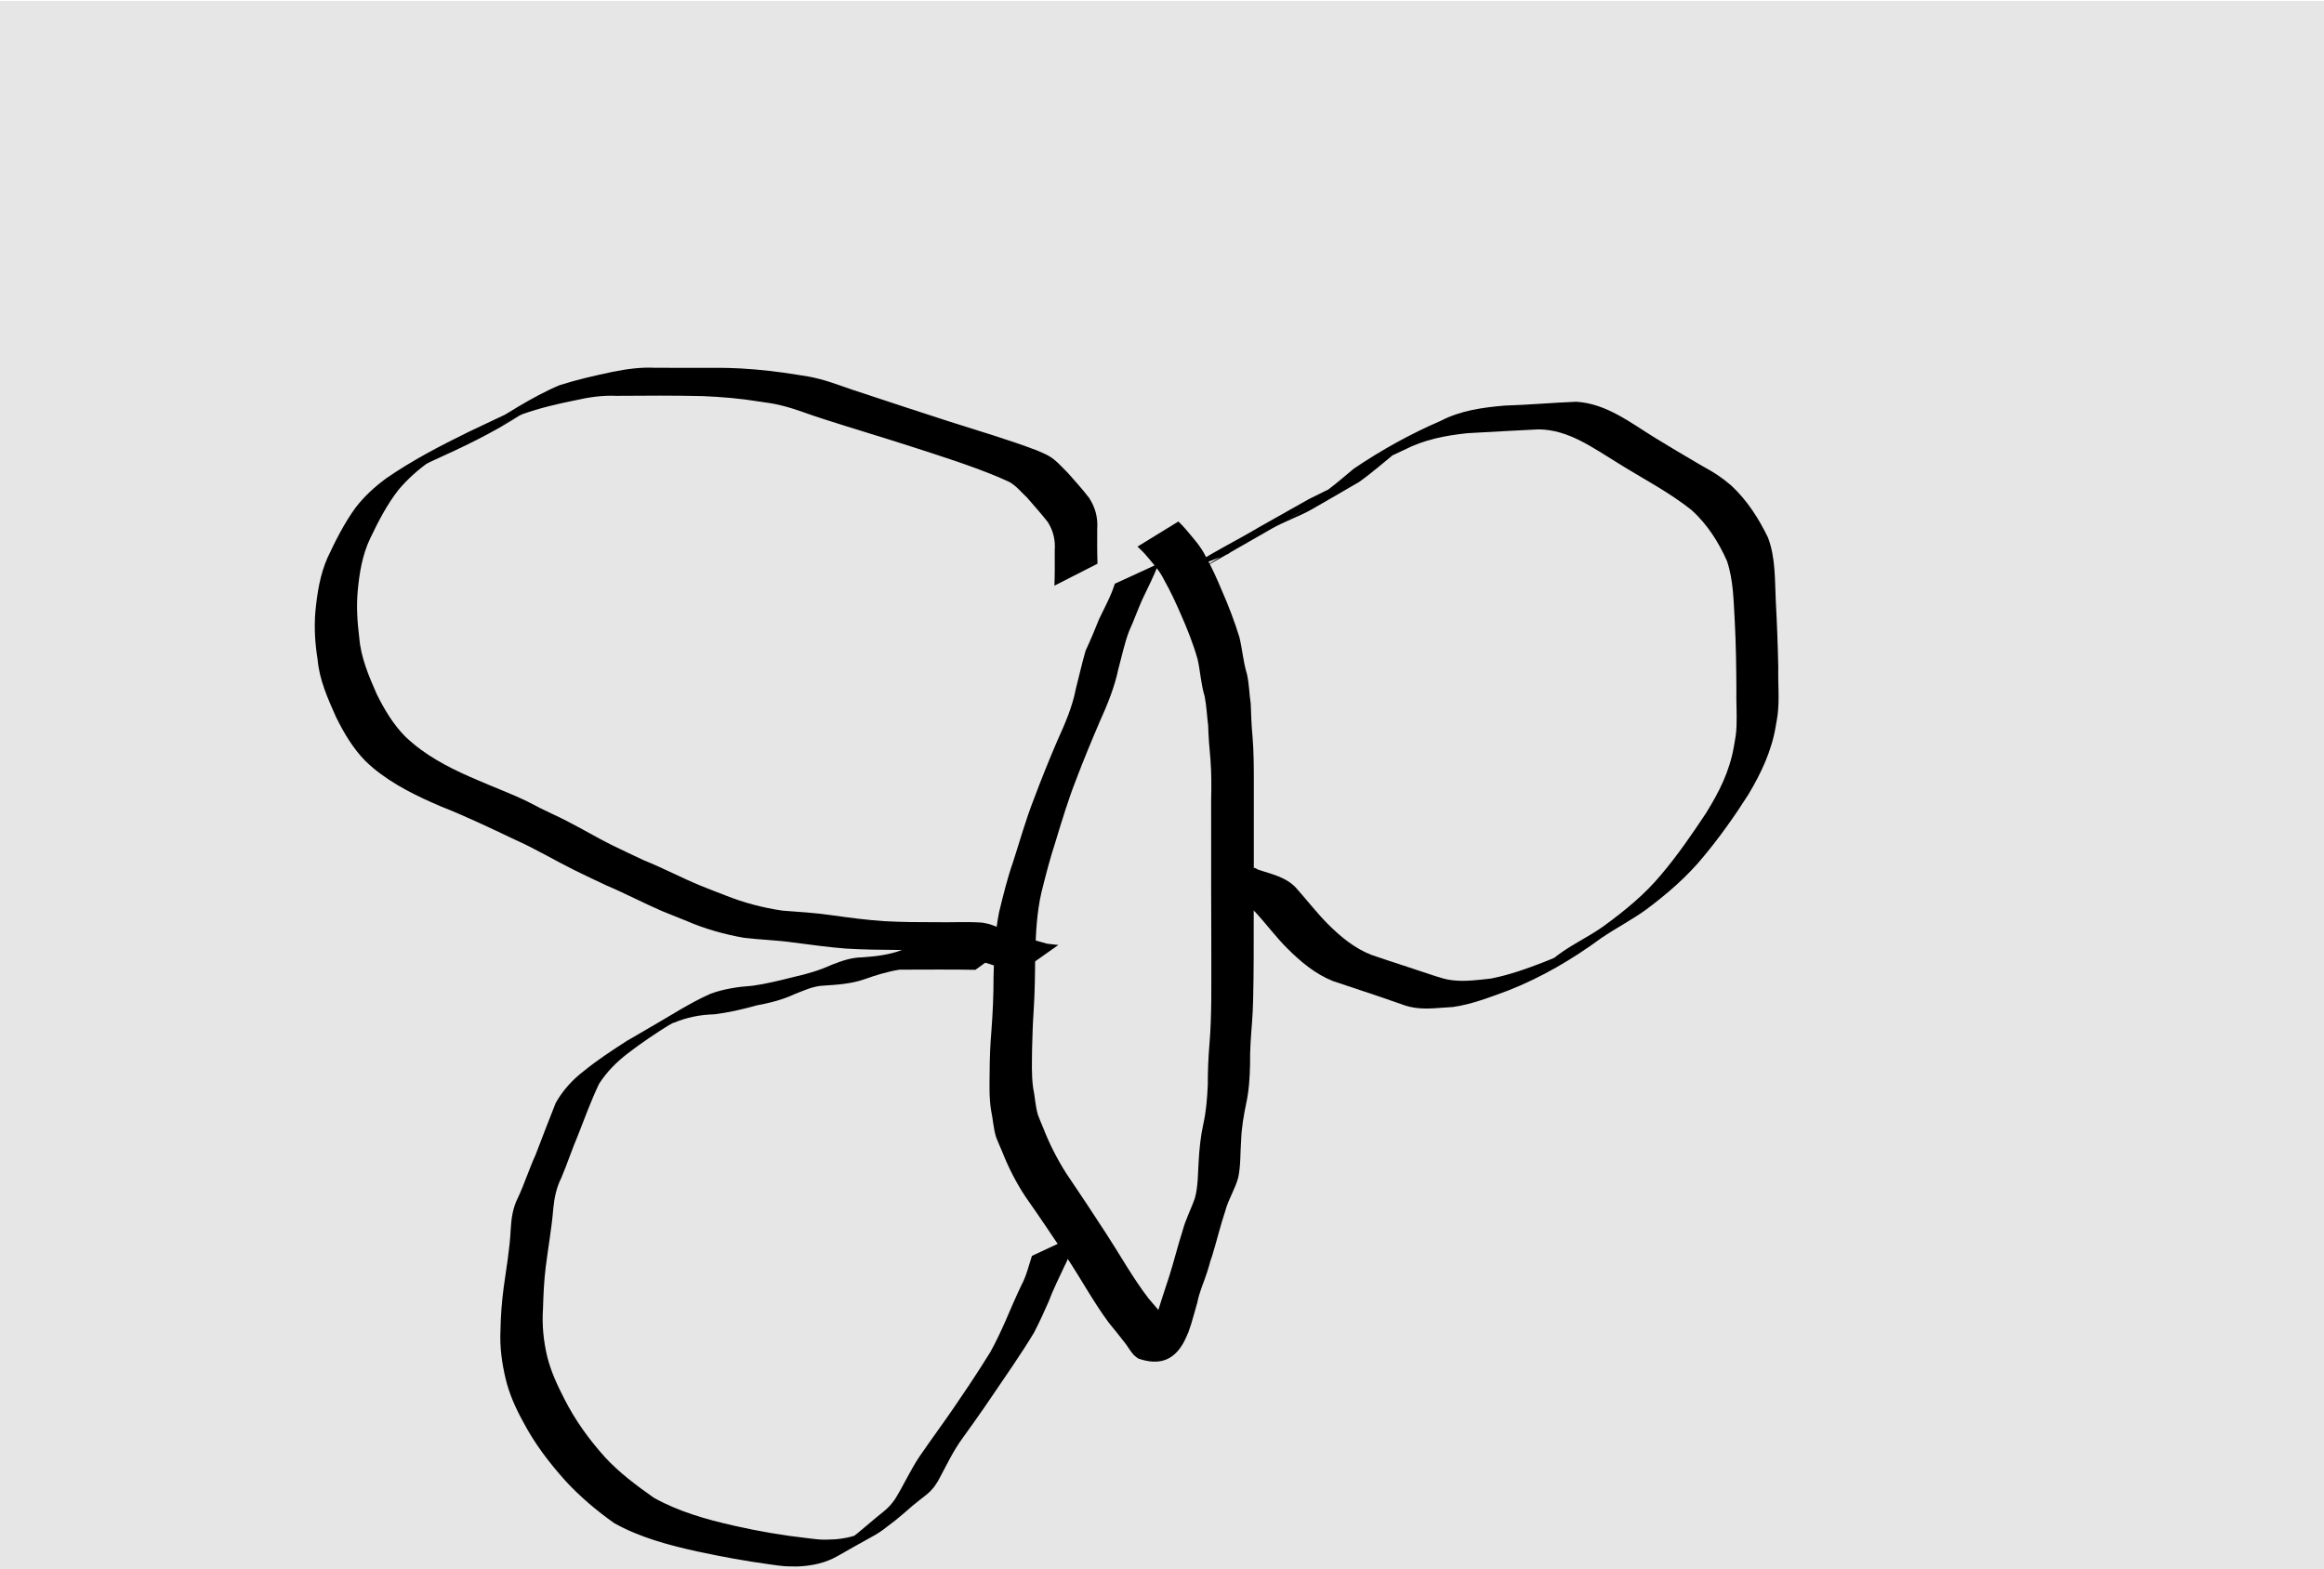
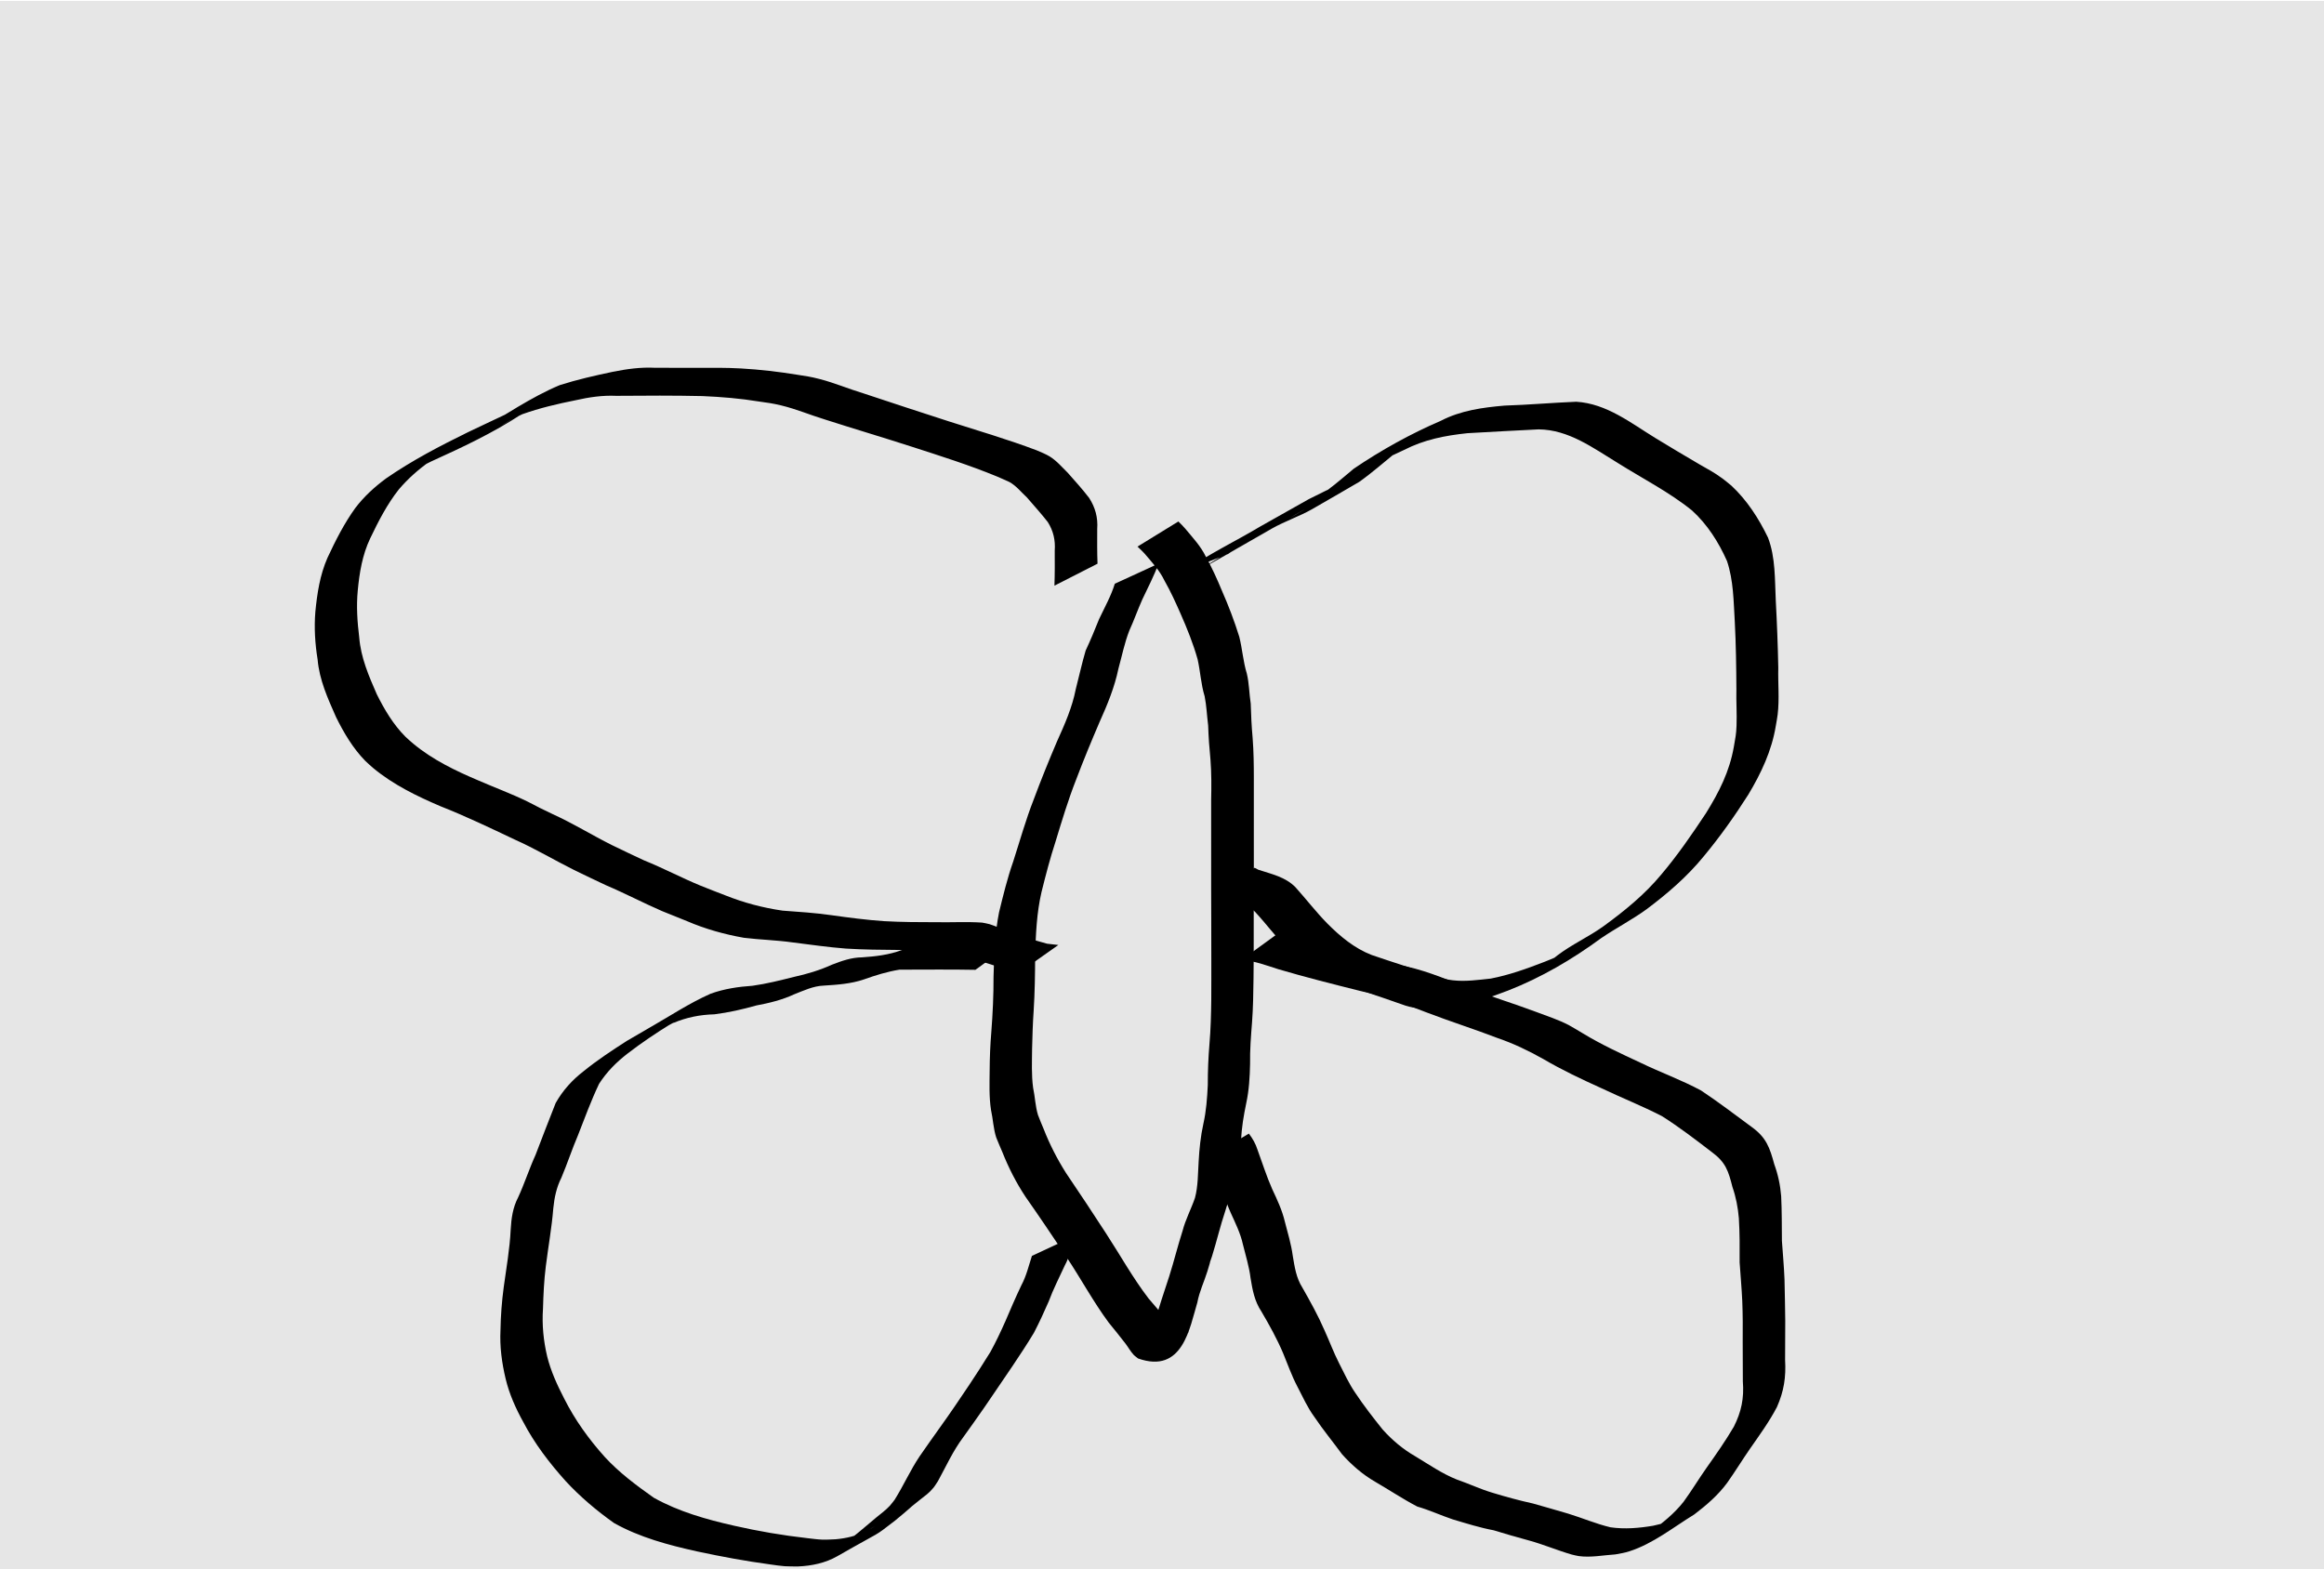
<svg xmlns="http://www.w3.org/2000/svg" width="720px" height="486px" viewBox="0 0 720 486" id="SVGRoot" version="1.1">
  <defs id="defs3338" />
  <g id="layer1" style="display:inline">
    <rect style="fill:#e6e6e6" id="rect3354" width="728.571" height="497.143" x="-2.857" y="0.286" />
    <path style="fill:#000000" id="path3375" d="m 358.98,174.615 c -1.498,3.794 -3.302,7.452 -5.079,11.12 -1.426,3.188 -2.576,6.482 -4.029,9.658 -1.49,3.809 -2.279,7.846 -3.369,11.781 -1.196,5.758 -3.429,11.186 -5.839,16.523 -2.527,5.902 -4.989,11.831 -7.259,17.837 -2.481,6.307 -4.422,12.784 -6.398,19.258 -1.679,5.128 -3.025,10.345 -4.329,15.578 -1.507,6.457 -1.776,13.103 -1.98,19.704 -0.019,5.73 -0.099,11.444 -0.463,17.163 -0.273,3.918 -0.388,7.843 -0.484,11.768 -0.025,4.023 -0.225,8.047 0.32,12.042 0.604,2.788 0.667,5.705 1.512,8.443 0.188,0.61 1.516,3.752 1.728,4.261 1.884,4.818 4.216,9.378 6.982,13.742 4.171,6.156 8.282,12.352 12.325,18.593 4.415,6.759 8.335,13.879 13.26,20.287 1.836,2.095 3.631,4.232 5.362,6.415 0.893,1.126 1.579,2.43 2.614,3.427 0.35,0.337 0.83,0.506 1.245,0.758 5.134,-0.775 5.753,-0.986 -10.842,5.977 -0.567,0.238 0.722,-1.003 0.991,-1.556 1.151,-2.374 1.747,-5.059 2.488,-7.577 1.3,-4.852 2.964,-9.597 4.504,-14.377 1.481,-4.657 2.631,-9.405 4.129,-14.058 0.916,-3.548 2.672,-6.782 3.848,-10.233 0.977,-3.669 0.893,-7.496 1.136,-11.256 0.214,-3.934 0.615,-7.808 1.455,-11.656 0.896,-3.945 1.179,-7.978 1.377,-12.006 -0.006,-4.298 0.161,-8.573 0.525,-12.854 0.39,-4.53 0.497,-9.076 0.554,-13.62 0.035,-4.221 0.005,-8.442 0.015,-12.663 0.012,-4.034 -0.009,-8.068 -0.021,-12.101 -0.018,-3.259 -0.034,-6.518 -0.03,-9.777 -0.026,-2.94 -0.011,-5.879 0.002,-8.819 0.002,-3.107 -0.008,-6.215 -0.002,-9.322 -0.002,-3.041 -0.009,-6.082 -0.002,-9.124 0.095,-4.181 0.114,-8.35 -0.204,-12.521 -0.354,-3.543 -0.607,-7.095 -0.724,-10.654 -0.382,-3.003 -0.496,-6.058 -1.081,-9.029 -1.151,-3.744 -1.327,-7.668 -2.184,-11.472 -1.358,-4.819 -3.229,-9.476 -5.247,-14.052 -1.544,-3.508 -3.114,-6.981 -5.014,-10.31 -1.532,-3.234 -3.994,-5.824 -6.288,-8.518 -1.38,-1.398 -0.688,-0.721 -2.074,-2.034 0,0 12.66,-7.784 12.66,-7.784 l 0,0 c 1.411,1.401 0.708,0.672 2.105,2.191 2.317,2.791 4.842,5.451 6.428,8.755 1.891,3.396 3.477,6.911 4.962,10.506 2.051,4.654 3.87,9.423 5.38,14.281 0.952,3.778 1.19,7.682 2.341,11.417 0.732,3.032 0.722,6.196 1.202,9.279 0.096,3.554 0.268,7.104 0.591,10.645 0.324,4.184 0.371,8.367 0.371,12.563 0.007,3.042 -2.4e-4,6.084 -0.002,9.125 0.006,3.108 -0.004,6.216 -0.002,9.325 0.012,2.939 0.027,5.878 0.002,8.817 0.004,3.269 -0.012,6.537 -0.028,9.806 -0.01,4.039 -0.026,8.078 -0.009,12.117 0.013,4.236 -0.01,8.472 -0.06,12.708 -0.062,4.563 -0.11,9.132 -0.458,13.684 -0.336,4.27 -0.675,8.528 -0.604,12.817 -0.087,4.094 -0.321,8.185 -1.189,12.2 -0.788,3.808 -1.451,7.587 -1.584,11.491 -0.293,3.831 -0.096,7.712 -0.886,11.495 -0.938,3.603 -3.069,6.735 -4.008,10.353 -1.56,4.635 -2.663,9.389 -4.116,14.055 -2.336,6.871 0.741,-2.33 -1.438,4.684 -1.005,3.234 -2.499,6.317 -3.118,9.67 -2.352,7.731 -4.483,22.261 -18.362,17.35 -0.473,-0.394 -1.002,-0.73 -1.419,-1.183 -0.957,-1.039 -1.63,-2.308 -2.488,-3.43 -1.695,-2.219 -3.467,-4.382 -5.228,-6.548 -4.817,-6.525 -8.657,-13.712 -13.164,-20.45 -4.131,-6.193 -8.286,-12.37 -12.561,-18.464 -2.91,-4.381 -5.262,-9.019 -7.204,-13.911 -0.183,-0.427 -1.736,-4.024 -1.879,-4.467 -0.892,-2.755 -0.994,-5.711 -1.615,-8.524 -0.634,-4.064 -0.456,-8.152 -0.424,-12.254 0.021,-3.964 0.182,-7.922 0.512,-11.873 0.441,-5.732 0.712,-11.46 0.69,-17.212 0.199,-6.66 0.394,-13.357 1.707,-19.911 1.288,-5.284 2.571,-10.561 4.373,-15.7 2.087,-6.464 3.905,-13.012 6.396,-19.344 2.247,-6.029 4.66,-11.99 7.185,-17.908 2.374,-5.25 4.732,-10.568 5.827,-16.259 1.04,-3.968 1.89,-7.982 3.057,-11.913 1.503,-3.201 2.844,-6.45 4.158,-9.735 1.697,-3.612 3.695,-7.131 4.871,-10.959 0,0 13.599,-6.249 13.599,-6.249 z" />
    <path style="fill:#000000" id="path3379" d="m 326.676,181.468 c 0.129,-3.622 0.113,-7.247 0.093,-10.871 0.234,-3.242 -0.439,-6.115 -2.152,-8.844 -2.051,-2.625 -4.292,-5.1 -6.469,-7.623 -1.756,-1.615 -3.273,-3.586 -5.387,-4.766 -0.321,-0.179 -3.681,-1.639 -3.851,-1.713 -8.646,-3.567 -17.575,-6.375 -26.467,-9.251 -8.943,-2.89 -17.958,-5.556 -26.903,-8.433 -4.531,-1.379 -8.898,-3.244 -13.513,-4.349 -2.914,-0.698 -3.906,-0.775 -6.883,-1.213 -5.797,-0.951 -11.651,-1.433 -17.516,-1.682 -4.4,-0.116 -8.803,-0.119 -13.204,-0.142 -4.5,4e-4 -9,0.033 -13.5,0.065 -4.279,-0.201 -8.512,0.432 -12.671,1.382 -5.566,1.109 -11.078,2.404 -16.428,4.31 -0.691,0.331 -1.389,0.648 -2.073,0.994 -0.667,0.338 -1.328,0.69 -1.98,1.057 -0.688,0.387 -2.723,1.596 -2.038,1.204 20.282,-11.581 10.234,-5.839 5.8,-3.226 -8.837,5.804 -18.329,10.239 -27.903,14.588 -2.321,1.119 -4.6,2.329 -6.874,3.54 -0.709,0.377 -2.806,1.562 -2.111,1.161 11.916,-6.864 13.772,-8.132 8.663,-4.791 -3.612,2.502 -6.889,5.427 -9.739,8.765 -3.655,4.626 -6.34,9.89 -8.879,15.18 -2.428,5.096 -3.338,10.639 -3.858,16.205 -0.459,4.837 -0.132,9.694 0.462,14.502 0.498,6.245 2.952,11.908 5.43,17.572 2.347,4.737 5.133,9.429 8.901,13.195 0.755,0.755 1.596,1.419 2.394,2.128 6.027,5.018 13.134,8.426 20.308,11.46 4.976,2.168 10.083,4.045 14.969,6.42 1.307,0.635 2.583,1.331 3.874,1.997 1.38,0.667 2.76,1.335 4.14,2.002 6.267,2.847 12.125,6.487 18.275,9.56 3.262,1.63 6.588,3.126 9.878,4.699 5.947,2.395 11.621,5.407 17.544,7.853 2.558,1.056 5.155,2.014 7.73,3.028 5.706,2.282 11.641,3.847 17.716,4.723 5.063,0.364 10.094,0.698 15.124,1.41 5.434,0.763 10.864,1.477 16.341,1.852 5.442,0.307 10.895,0.322 16.344,0.325 4.672,0.081 9.351,-0.192 14.015,0.123 0.768,0.162 1.552,0.265 2.305,0.487 1.079,0.318 5.145,1.967 5.955,2.274 3.905,1.479 7.834,2.679 11.861,3.774 1.164,0.133 2.329,0.267 3.493,0.4 0,0 -11.8,8.316 -11.8,8.316 l 0,0 c -1.17,-0.205 -2.339,-0.41 -3.509,-0.616 -3.859,-1.115 -4.162,-1.163 -8.042,-2.447 -3.299,-1.092 -6.59,-2.522 -9.993,-3.281 -0.73,-0.163 -1.479,-0.217 -2.219,-0.326 -4.634,-0.189 -9.275,-0.042 -13.912,-0.107 -5.459,-0.044 -10.923,-0.084 -16.373,-0.427 -5.506,-0.425 -10.962,-1.221 -16.44,-1.904 -5.028,-0.719 -10.088,-0.827 -15.126,-1.44 -6.055,-1.068 -11.98,-2.723 -17.639,-5.16 -0.844,-0.338 -6.954,-2.778 -7.718,-3.109 -5.853,-2.53 -11.502,-5.522 -17.377,-8.007 -3.302,-1.582 -6.632,-3.106 -9.908,-4.74 -6.164,-3.074 -12.084,-6.628 -18.387,-9.426 -7.598,-3.606 -15.179,-7.236 -23.009,-10.325 -7.323,-3.131 -14.548,-6.642 -20.728,-11.75 -0.838,-0.755 -1.725,-1.459 -2.515,-2.264 -3.83,-3.901 -6.684,-8.732 -9.085,-13.597 -2.548,-5.76 -5.174,-11.509 -5.715,-17.867 -0.791,-4.876 -1.1,-9.839 -0.694,-14.772 0.55,-5.705 1.427,-11.428 3.752,-16.716 2.495,-5.35 5.17,-10.649 8.634,-15.45 2.694,-3.541 5.954,-6.518 9.535,-9.158 8.01,-5.543 16.716,-10.078 25.456,-14.361 5.23,-2.374 25.223,-12.388 2.83,-0.265 8.438,-4.847 16.492,-10.497 25.487,-14.264 5.408,-1.727 10.934,-2.978 16.488,-4.144 4.292,-0.86 8.606,-1.464 12.998,-1.24 4.458,0.023 8.915,0.039 13.373,0.029 4.425,-0.026 8.854,-0.07 13.275,0.18 5.835,0.329 11.644,1.005 17.412,1.94 3.087,0.497 3.988,0.569 7.004,1.343 4.596,1.179 8.968,3.061 13.508,4.422 8.834,2.908 17.65,5.868 26.511,8.693 9.079,2.904 18.243,5.581 27.164,8.952 1.271,0.549 2.89,1.189 4.085,1.924 2.148,1.321 3.798,3.314 5.587,5.052 2.261,2.55 4.551,5.088 6.624,7.792 1.894,2.938 2.759,6.083 2.502,9.608 -0.019,3.592 -0.038,7.186 0.093,10.776 0,0 -13.348,6.801 -13.348,6.801 z" />
    <path style="fill:#000000" id="path3381" d="m 302.201,300.494 c -3.833,-0.094 -7.668,-0.071 -11.502,-0.084 -4.01,-0.002 -8.019,0.015 -12.029,0.033 -3.774,0.61 -7.4,1.73 -10.989,3.015 -4.009,1.371 -8.27,1.664 -12.468,1.923 -3.275,0.125 -6.174,1.535 -9.168,2.699 -3.724,1.741 -7.72,2.703 -11.743,3.461 -4.272,1.208 -8.584,2.189 -12.99,2.739 -4.436,0.112 -8.635,0.95 -12.711,2.683 1.332,-0.88 -5.443,2.964 -4.102,2.188 3.473,-2.011 13.915,-8.002 10.441,-5.994 -4.926,2.847 -9.863,5.675 -14.795,8.51 -0.805,0.463 -3.222,1.847 -2.417,1.385 3.377,-1.937 6.754,-3.873 10.131,-5.809 -4.619,2.863 -9.137,5.873 -13.438,9.195 -3.46,2.669 -6.47,5.704 -8.828,9.381 -2.462,5.187 -4.444,10.595 -6.534,15.942 -1.844,4.319 -3.299,8.789 -5.123,13.115 -1.529,3.001 -2.189,6.205 -2.519,9.523 -0.48,6.026 -1.576,11.973 -2.32,17.968 -0.549,4.351 -0.744,8.73 -0.871,13.11 -0.343,5.004 0.143,9.924 1.291,14.792 1.132,4.572 3.115,8.889 5.269,13.059 3.33,6.62 7.675,12.657 12.623,18.148 4.469,4.858 9.782,8.798 15.149,12.592 7.705,4.306 16.289,6.718 24.846,8.657 7.516,1.714 15.126,3.01 22.787,3.871 1.51,0.17 3.018,0.388 4.536,0.447 1.371,0.054 2.742,-0.072 4.113,-0.108 3.24,-0.268 6.435,-1.044 9.381,-2.442 0.877,-0.416 3.389,-1.899 2.542,-1.424 -10.756,6.031 -12.756,7.627 -6.904,3.423 2.646,-2.027 5.113,-4.265 7.692,-6.374 1.454,-1.189 2.838,-2.183 4.12,-3.562 0.55,-0.591 1.006,-1.262 1.51,-1.893 2.769,-4.406 4.851,-9.169 7.766,-13.492 2.119,-3.03 4.232,-6.064 6.389,-9.067 3.077,-4.267 6.01,-8.631 8.94,-12.999 2.23,-3.373 4.44,-6.755 6.553,-10.203 1.701,-3.072 3.194,-6.26 4.623,-9.467 1.607,-3.757 3.214,-7.502 4.971,-11.191 1.556,-2.867 2.271,-6.039 3.276,-9.11 0,0 13.459,-6.289 13.459,-6.289 l 0,0 c -1.181,3.063 -1.68,6.361 -3.287,9.271 -1.701,3.704 -3.571,7.325 -4.985,11.159 -1.41,3.26 -2.916,6.485 -4.542,9.644 -2.111,3.513 -4.369,6.928 -6.652,10.332 -2.981,4.303 -5.839,8.688 -8.834,12.982 -2.13,3.044 -4.262,6.087 -6.442,9.094 -3.154,4.196 -5.285,8.939 -7.789,13.526 -0.481,0.708 -0.9,1.463 -1.444,2.124 -1.42,1.727 -2.415,2.327 -4.17,3.723 -4.115,3.273 -0.875,0.675 -5.002,4.191 -0.899,0.766 -1.815,1.511 -2.723,2.266 -7.122,5.472 -3.097,2.558 -17.88,11.022 -3.699,2.118 -7.929,2.991 -12.145,3.174 -1.382,-0.024 -2.766,0.028 -4.145,-0.071 -1.491,-0.108 -2.968,-0.35 -4.45,-0.549 -7.636,-1.026 -15.215,-2.432 -22.748,-4.048 -8.828,-1.959 -17.741,-4.326 -25.68,-8.782 -5.419,-3.847 -10.518,-8.152 -15.034,-13.041 -5.013,-5.59 -9.608,-11.596 -13.097,-18.272 -2.337,-4.217 -4.338,-8.682 -5.458,-13.387 -1.181,-4.946 -1.852,-9.959 -1.594,-15.057 0.071,-4.467 0.411,-8.922 1.006,-13.352 0.804,-5.925 1.868,-11.821 2.154,-17.8 0.193,-3.463 0.651,-6.849 2.293,-9.969 1.992,-4.309 3.428,-8.851 5.402,-13.17 2.069,-5.365 4.103,-10.741 6.234,-16.08 2.214,-3.927 5.118,-7.143 8.699,-9.899 4.24,-3.442 8.8,-6.434 13.391,-9.382 4.942,-2.873 9.882,-5.75 14.826,-8.618 0.815,-0.473 3.268,-1.878 2.453,-1.405 -3.416,1.986 -13.688,7.904 -10.257,5.942 6.218,-3.555 12.29,-7.588 18.874,-10.511 4.214,-1.527 8.559,-2.163 13.025,-2.472 4.343,-0.607 8.581,-1.68 12.83,-2.746 4.031,-0.878 7.963,-2.063 11.728,-3.769 3.033,-1.187 6.069,-2.256 9.376,-2.288 4.143,-0.289 8.298,-0.753 12.214,-2.231 3.677,-1.252 7.447,-2.393 11.343,-2.66 3.979,0.019 7.958,0.035 11.937,0.033 3.911,-0.013 7.823,0.008 11.733,-0.084 0,0 -12.12,8.806 -12.12,8.806 z" />
    <path style="fill:#000000" id="path3383" d="m 366.498,177.118 c 7.829,-5.3 16.329,-9.504 24.486,-14.257 -23.008,13.258 -2.112,1.208 4.506,-2.558 3.416,-1.943 -6.801,3.939 -10.218,5.881 -0.84,0.477 1.656,-0.996 2.488,-1.488 0.87,-0.514 1.738,-1.031 2.618,-1.529 5.02,-2.844 10.053,-5.665 15.08,-8.498 0.342,-0.17 4.913,-2.449 5.286,-2.622 3.83,-1.779 1.267,-0.397 4.954,-2.263 3.288,-1.664 14.868,-8.399 -8.312,4.821 4.28,-2.757 8.118,-6.114 12.013,-9.373 8.47,-5.745 17.575,-10.801 26.999,-14.86 6.188,-3.197 12.918,-4.116 19.756,-4.702 7.407,-0.232 14.792,-0.889 22.195,-1.193 9.432,0.581 16.88,6.586 24.64,11.327 4.498,2.721 8.994,5.445 13.541,8.083 2.998,1.739 4.301,2.336 7.053,4.334 0.979,0.711 1.89,1.51 2.835,2.266 4.844,4.531 8.478,10.169 11.339,16.115 2.351,6.202 2.081,12.998 2.399,19.53 0.373,6.92 0.638,13.842 0.777,20.771 -0.125,4.835 0.387,9.717 -0.2,14.536 -0.144,1.184 -0.388,2.355 -0.582,3.532 -1.257,7.665 -4.531,14.59 -8.479,21.19 -4.253,6.687 -8.829,13.154 -13.898,19.245 -5.094,6.235 -11.189,11.477 -17.606,16.288 -4.505,3.279 -9.474,5.839 -14.075,8.962 -8.925,6.558 -18.571,12.232 -28.9,16.267 -5.587,2.049 -11.141,4.244 -17.057,5.09 -3.921,0.191 -7.932,0.812 -11.85,0.223 -2.313,-0.348 -3.396,-0.841 -5.613,-1.609 -6.518,-2.329 -13.125,-4.393 -19.671,-6.635 -5.502,-2.182 -10.08,-6.026 -14.217,-10.171 -3.566,-3.544 -6.527,-7.616 -9.95,-11.285 -3.1,-2.963 -7.347,-3.432 -11.232,-4.735 -0.457,-0.277 -0.915,-0.555 -1.372,-0.832 0,0 12.454,-8.099 12.454,-8.099 l 0,0 c 0.391,0.205 0.782,0.411 1.173,0.616 4.085,1.349 8.387,2.213 11.514,5.442 3.341,3.71 6.378,7.686 9.886,11.251 3.986,3.995 8.373,7.655 13.699,9.716 6.562,2.246 13.181,4.326 19.752,6.548 2.275,0.677 3.094,1.035 5.428,1.299 3.891,0.441 7.843,-0.122 11.706,-0.535 5.744,-1.102 11.236,-3.091 16.682,-5.199 1.115,-0.461 2.244,-0.891 3.346,-1.383 1.086,-0.485 4.22,-2.183 3.216,-1.545 -3.086,1.959 -6.312,3.686 -9.475,5.519 -0.864,0.501 1.731,-0.999 2.581,-1.524 0.766,-0.474 1.53,-0.952 2.265,-1.473 0.694,-0.491 1.345,-1.041 2.017,-1.561 4.468,-3.412 9.675,-5.737 14.251,-9.014 6.517,-4.733 12.791,-9.836 17.958,-16.065 5.068,-5.993 9.496,-12.443 13.83,-18.981 4.093,-6.588 7.315,-12.926 8.662,-20.668 0.486,-2.88 0.708,-3.601 0.819,-6.448 0.147,-3.769 -0.136,-7.558 -0.043,-11.328 -0.034,-6.951 -0.134,-13.904 -0.495,-20.847 -0.384,-6.314 -0.378,-12.846 -2.429,-18.89 -2.603,-5.844 -6.065,-11.307 -10.83,-15.639 -7.109,-5.734 -15.305,-9.876 -23.016,-14.727 -7.643,-4.643 -15.178,-10.305 -24.498,-10.397 -7.355,0.38 -14.712,0.743 -22.062,1.184 -6.981,0.743 -13.321,1.962 -19.636,5.192 -2.664,1.199 -5.265,2.469 -7.855,3.821 -0.774,0.404 -3.071,1.666 -2.321,1.217 18.564,-11.134 12.017,-7.076 8.229,-4.712 -3.971,3.219 -7.79,6.631 -11.969,9.589 -4.871,2.821 -9.721,5.678 -14.613,8.462 -3.975,2.262 -8.402,3.676 -12.356,5.988 3.285,-1.94 6.578,-3.865 9.854,-5.819 0.859,-0.512 -1.742,0.982 -2.602,1.492 -0.82,0.486 -1.614,1.017 -2.438,1.497 -4.931,2.873 -9.864,5.741 -14.825,8.561 -3.472,1.974 13.827,-8.004 10.359,-6.023 -4.954,2.83 -9.878,5.713 -14.817,8.569 -0.784,0.444 -1.566,0.892 -2.352,1.331 -0.758,0.423 -1.523,0.833 -2.28,1.257 -9.372,5.248 14.972,-9.287 6.738,-3.859 -0.435,0.287 -0.861,0.587 -1.291,0.881 0,0 -13.946,5.457 -13.946,5.457 z" />
+     <path style="fill:#000000" id="path3387" d="m 396.714,288.651 c 3.898,0.72 7.626,2.171 11.356,3.481 8.255,2.633 16.653,4.791 25.073,6.824 7.24,1.225 13.994,4.046 20.758,6.779 7.327,2.832 14.846,5.111 22.198,7.868 3.309,1.249 6.736,2.364 9.888,3.993 0.827,0.427 3.714,2.175 4.426,2.6 5.673,3.441 11.686,6.224 17.694,9.015 6.244,3.036 12.795,5.379 18.907,8.676 5.37,3.562 10.502,7.495 15.698,11.315 4.539,3.275 5.576,6.41 6.981,11.543 1.169,3.21 1.862,6.488 2.132,9.885 0.225,4.608 0.19,9.223 0.23,13.835 0.277,3.974 0.644,7.936 0.801,11.918 0.121,4.288 0.166,8.577 0.231,12.865 0.004,4.033 -0.025,8.066 -0.046,12.1 0.308,5.39 -0.353,9.7 -2.538,14.633 -2.373,4.543 -5.413,8.706 -8.337,12.905 -2.409,3.477 -4.608,7.092 -7.058,10.541 -2.824,3.854 -6.438,6.945 -10.213,9.819 -6.539,4.01 -12.742,9.043 -20.085,11.409 -1.591,0.512 -2.72,0.664 -4.361,0.966 -3.738,0.242 -7.623,1.045 -11.377,0.515 -0.737,-0.104 -1.454,-0.323 -2.181,-0.484 -4.453,-1.288 -8.712,-3.118 -13.184,-4.342 -3.67,-0.991 -7.307,-2.039 -10.942,-3.159 -4.32,-0.809 -8.483,-2.131 -12.685,-3.38 -3.699,-1.24 -7.244,-2.898 -10.997,-3.976 -4.452,-2.321 -8.628,-5.119 -12.97,-7.637 -3.937,-2.267 -7.336,-5.211 -10.347,-8.588 -2.85,-3.886 -5.925,-7.614 -8.609,-11.618 -2.107,-2.88 -3.553,-6.143 -5.193,-9.292 -1.762,-3.32 -2.986,-6.881 -4.428,-10.344 -1.906,-4.498 -4.278,-8.772 -6.753,-12.976 -2.105,-3.134 -2.753,-6.687 -3.344,-10.323 -0.432,-3.563 -1.521,-6.99 -2.375,-10.465 -0.753,-3.43 -2.339,-6.607 -3.781,-9.79 -1.792,-4.033 -2.95,-8.298 -4.541,-12.417 -0.57,-1.703 -1.41,-3.144 -2.561,-4.495 0,0 12.733,-7.612 12.733,-7.612 l 0,0 c 1.166,1.531 2.08,3.115 2.665,4.971 1.509,4.1 2.809,8.281 4.584,12.271 1.525,3.239 3.079,6.548 3.895,10.041 0.905,3.499 1.969,6.976 2.451,10.565 0.576,3.454 1.062,6.88 3.002,9.905 2.434,4.292 4.841,8.601 6.805,13.137 1.545,3.38 2.826,6.873 4.511,10.186 1.597,3.109 3.041,6.311 5.02,9.203 2.625,3.959 5.558,7.72 8.523,11.425 2.926,3.251 6.236,6.059 10.043,8.246 4.234,2.546 8.338,5.42 12.95,7.246 3.659,1.252 7.16,2.929 10.871,4.039 4.195,1.28 8.404,2.439 12.691,3.375 3.642,1.062 7.304,2.052 10.935,3.149 4.384,1.348 8.619,3.165 13.091,4.226 4.389,0.637 8.848,0.251 13.209,-0.486 1.809,-0.43 2.479,-0.517 4.205,-1.216 0.639,-0.259 2.458,-1.24 1.868,-0.884 -20.093,12.131 -11.521,6.566 -6.996,4.034 3.798,-2.748 7.473,-5.677 10.379,-9.397 2.505,-3.437 4.695,-7.087 7.148,-10.562 2.925,-4.129 5.842,-8.295 8.398,-12.661 2.339,-4.61 3.202,-8.85 2.79,-14.033 -0.018,-4.016 -0.036,-8.031 -0.044,-12.047 0.036,-4.283 0.037,-8.568 -0.134,-12.849 -0.188,-4 -0.545,-7.985 -0.819,-11.979 0.032,-4.565 0.037,-9.136 -0.238,-13.694 -0.287,-3.304 -0.893,-6.527 -1.988,-9.669 -1.244,-4.899 -2.053,-7.614 -6.343,-10.78 -5.046,-3.875 -10.119,-7.764 -15.493,-11.172 -6.132,-3.158 -12.551,-5.701 -18.778,-8.665 -6.107,-2.76 -12.163,-5.617 -17.948,-9.014 -4.515,-2.533 -9.163,-4.792 -14.075,-6.469 -7.302,-2.812 -14.772,-5.164 -22.079,-7.968 -6.738,-2.584 -13.498,-5.17 -20.579,-6.669 -8.497,-2.124 -16.995,-4.26 -25.396,-6.742 -3.734,-1.169 -7.519,-2.673 -11.463,-2.828 0,0 12.14,-8.82 12.14,-8.82 z" />
  </g>
  <g id="layer3" />
</svg>
